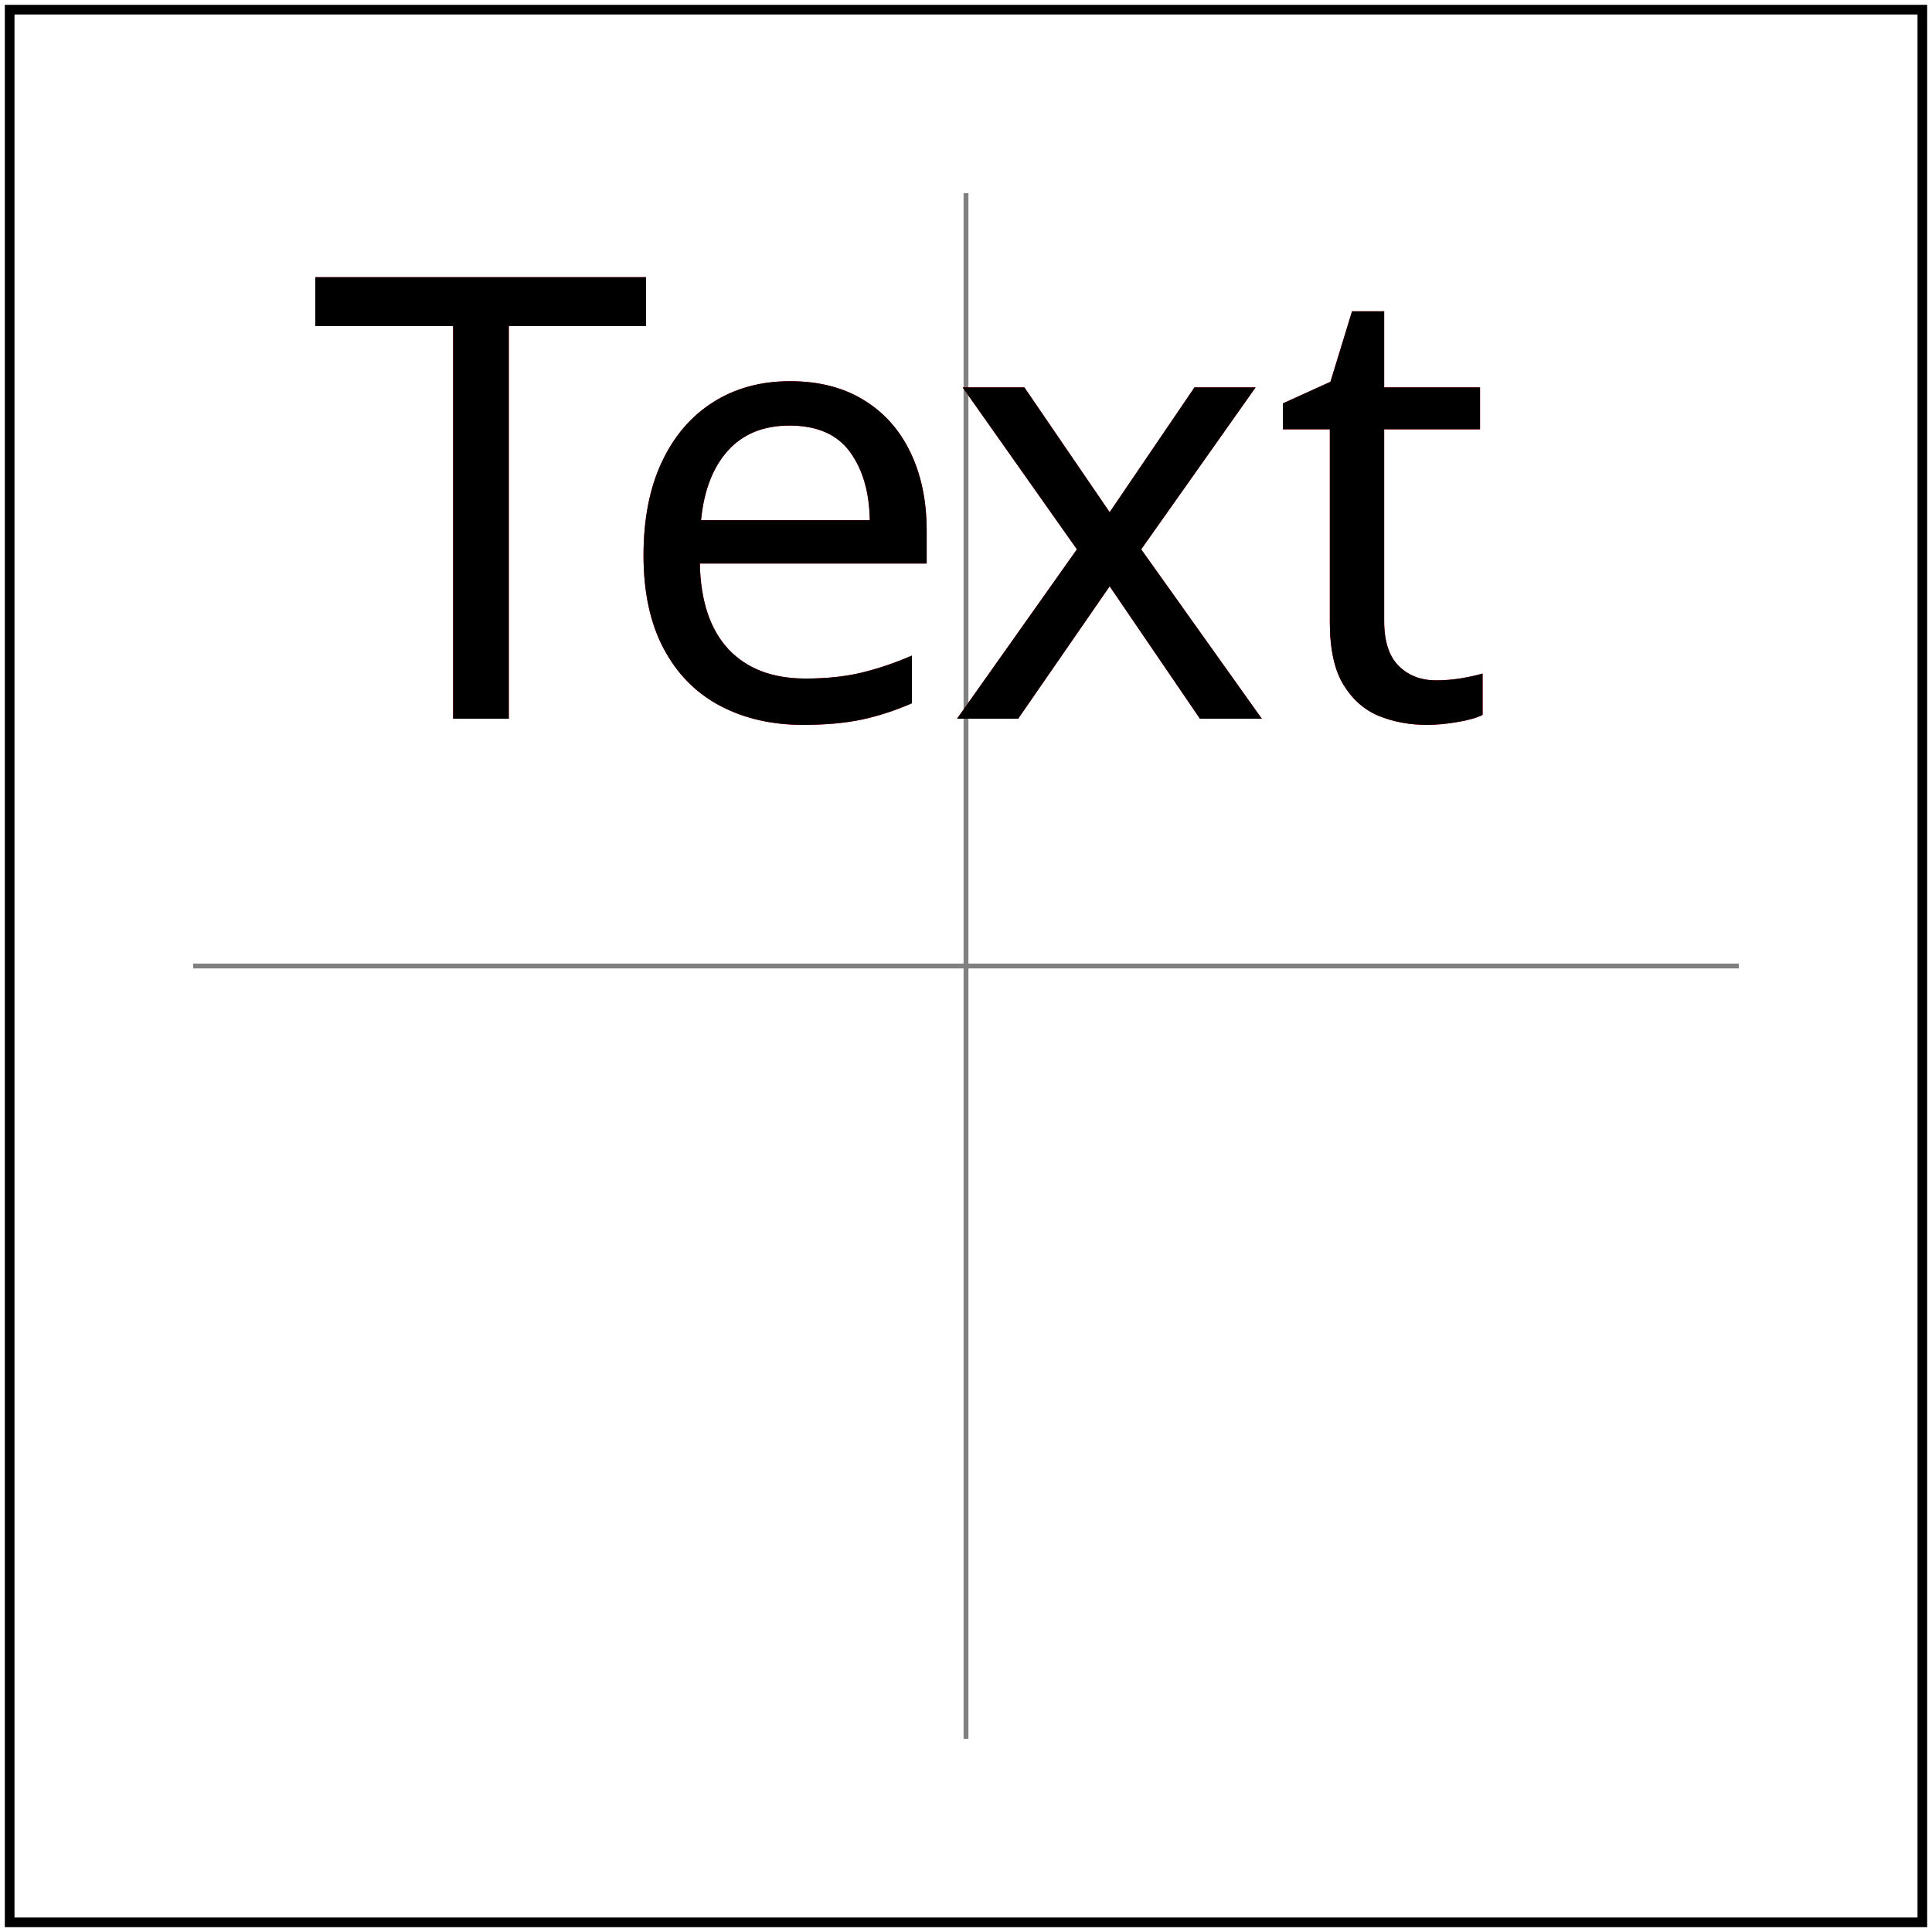
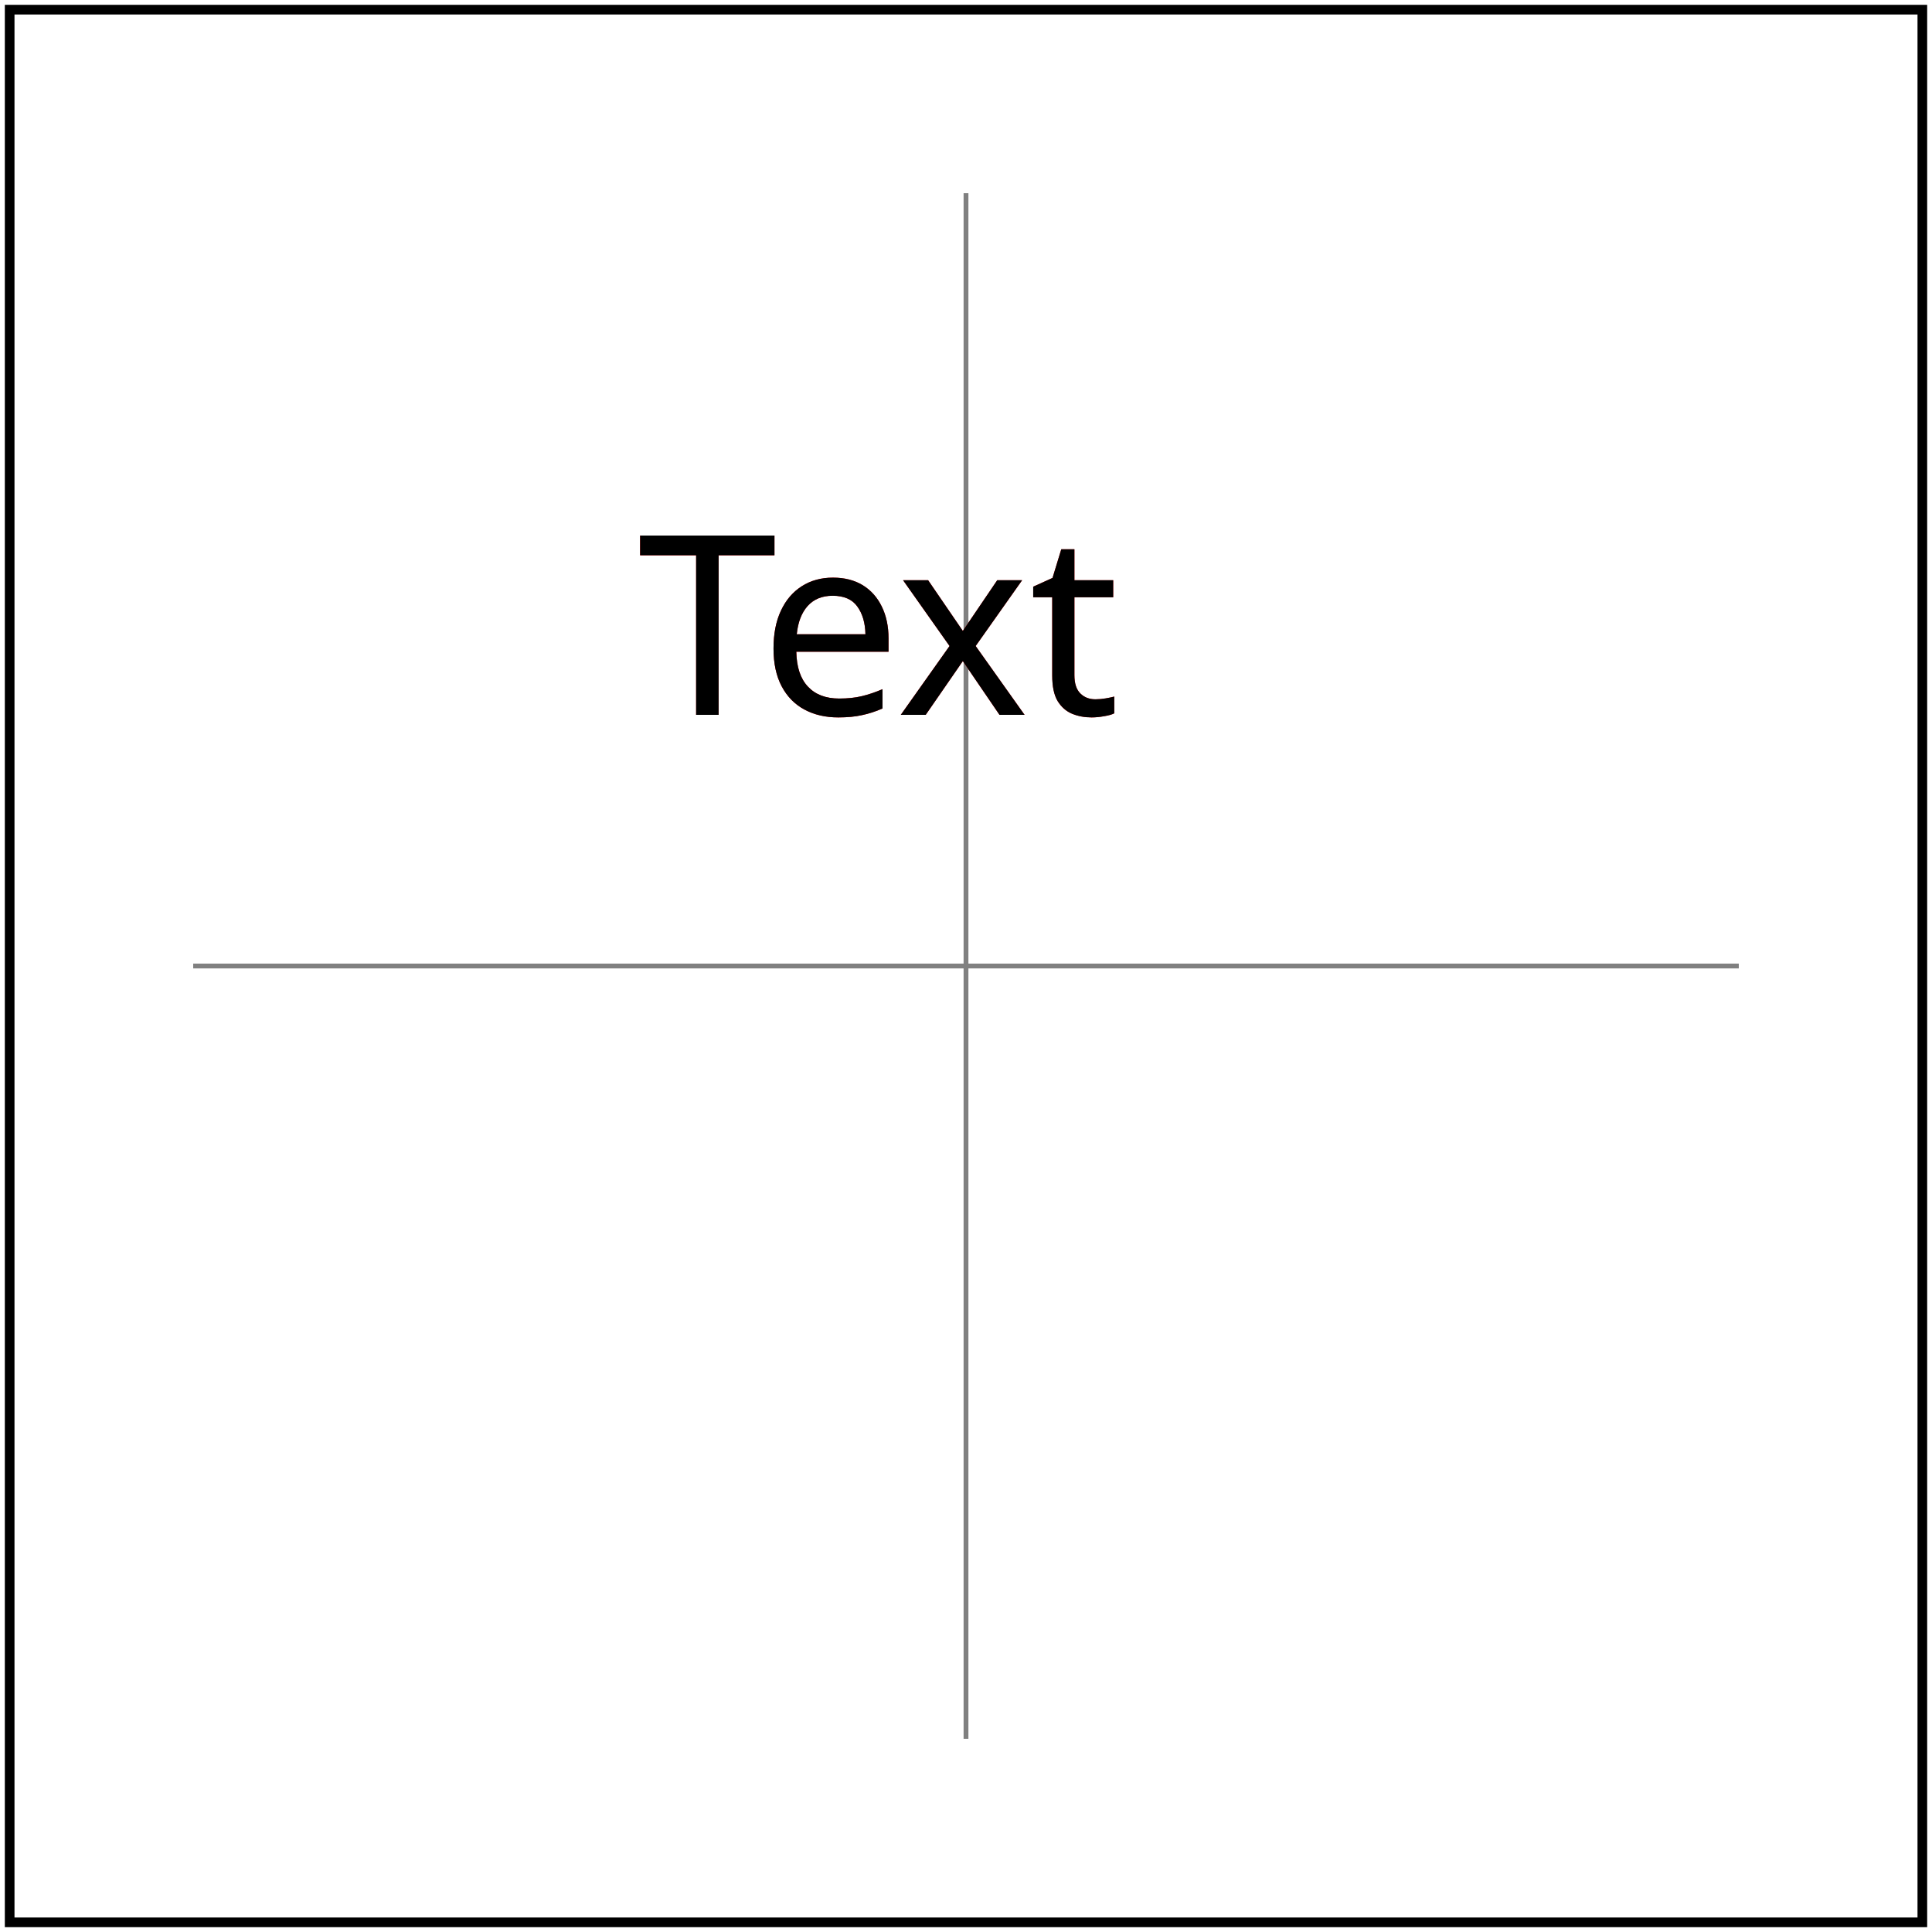
- <svg xmlns="http://www.w3.org/2000/svg" id="svg1" viewBox="0 0 200 200" font-family="Noto Sans" font-size="64">
+ <svg xmlns="http://www.w3.org/2000/svg" id="svg1" viewBox="0 0 200 200" font-family="Noto Sans" font-size="26">
  <path id="crosshair" d="M 20 100 L 180 100 M 100 20 L 100 180" stroke="gray" stroke-width="0.5" />
-   <text id="text1" x="32" y="100" fill="red">
-     <tspan id="tspan1" baseline-shift="20%">
-       <tspan id="tspan2" baseline-shift="20%">
+   <text id="text1" x="66" y="100" fill="red">
+     <tspan id="tspan1" baseline-shift="50%">
+       <tspan id="tspan2" baseline-shift="50%">
                Text
            </tspan>
    </tspan>
  </text>
-   <text id="text2" x="32" y="100">
-     <tspan id="tspan3" baseline-shift="20%">
+   <text id="text2" x="66" y="100">
+     <tspan id="tspan3" baseline-shift="50%">
      <tspan id="tspan4" baseline-shift="baseline">
-         <tspan id="tspan5" baseline-shift="20%">
+         <tspan id="tspan5" baseline-shift="50%">
                    Text
                </tspan>
      </tspan>
    </tspan>
  </text>
  <rect id="frame" x="1" y="1" width="198" height="198" fill="none" stroke="black" />
</svg>
